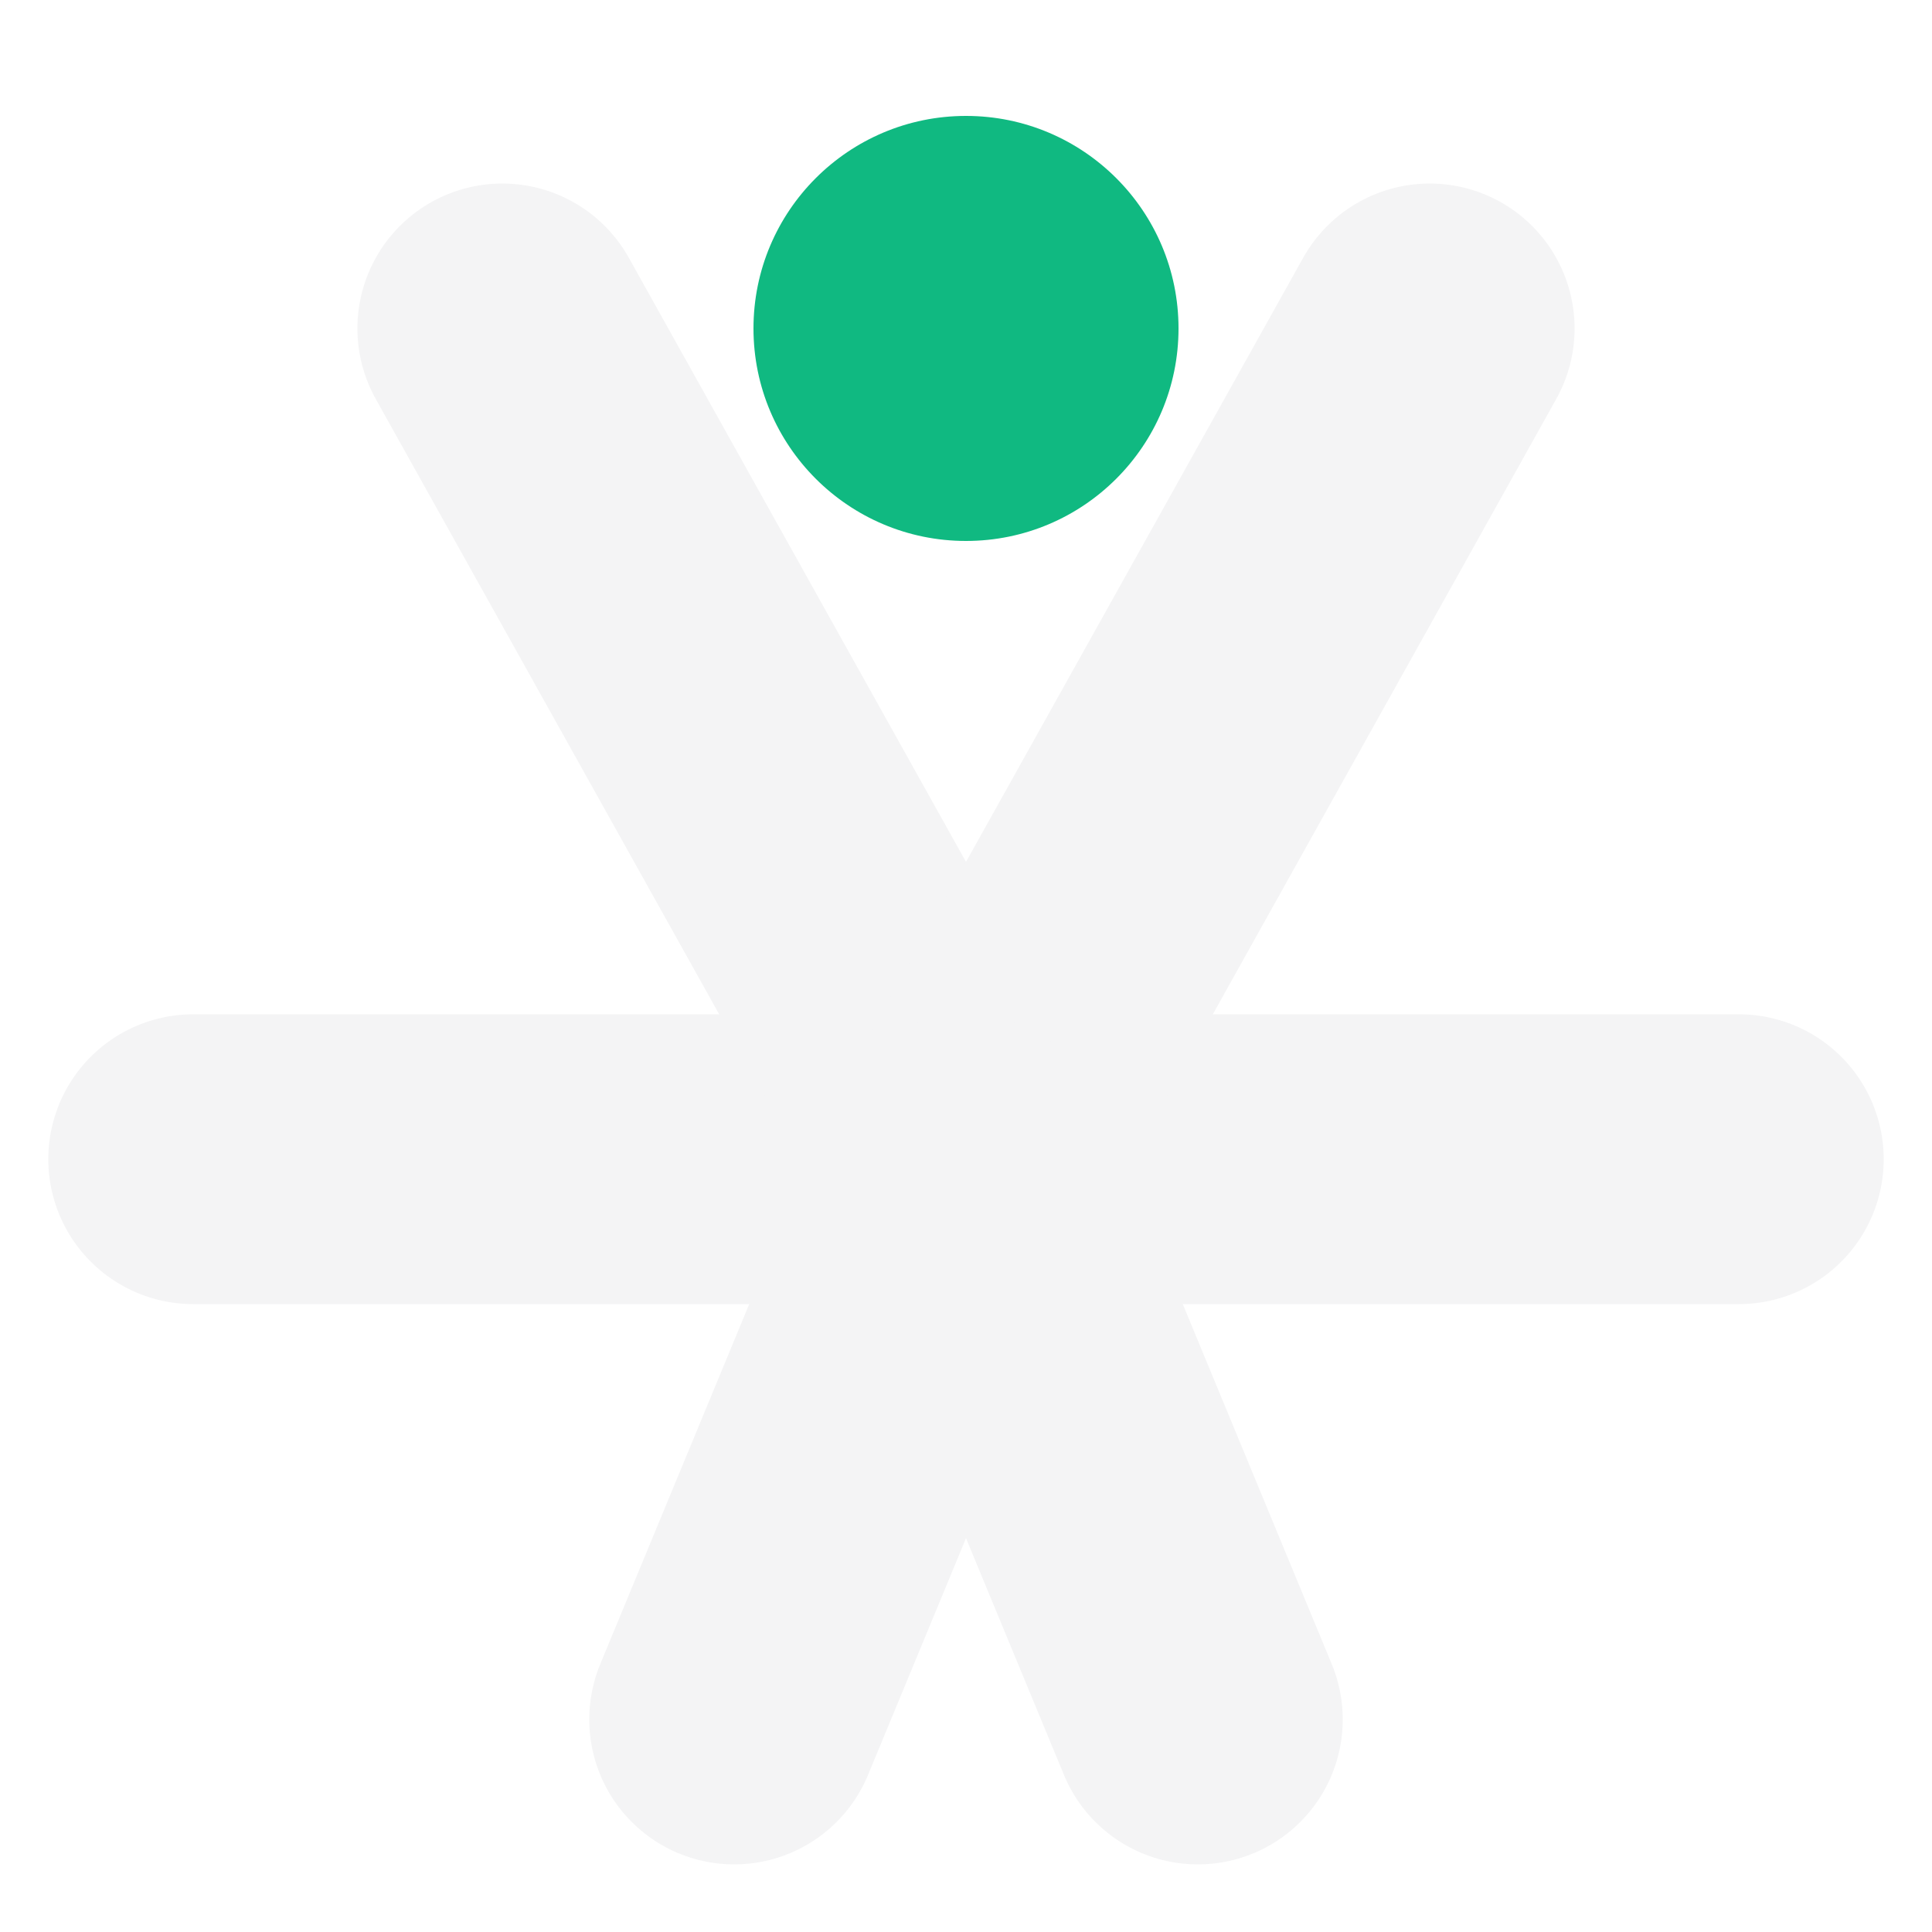
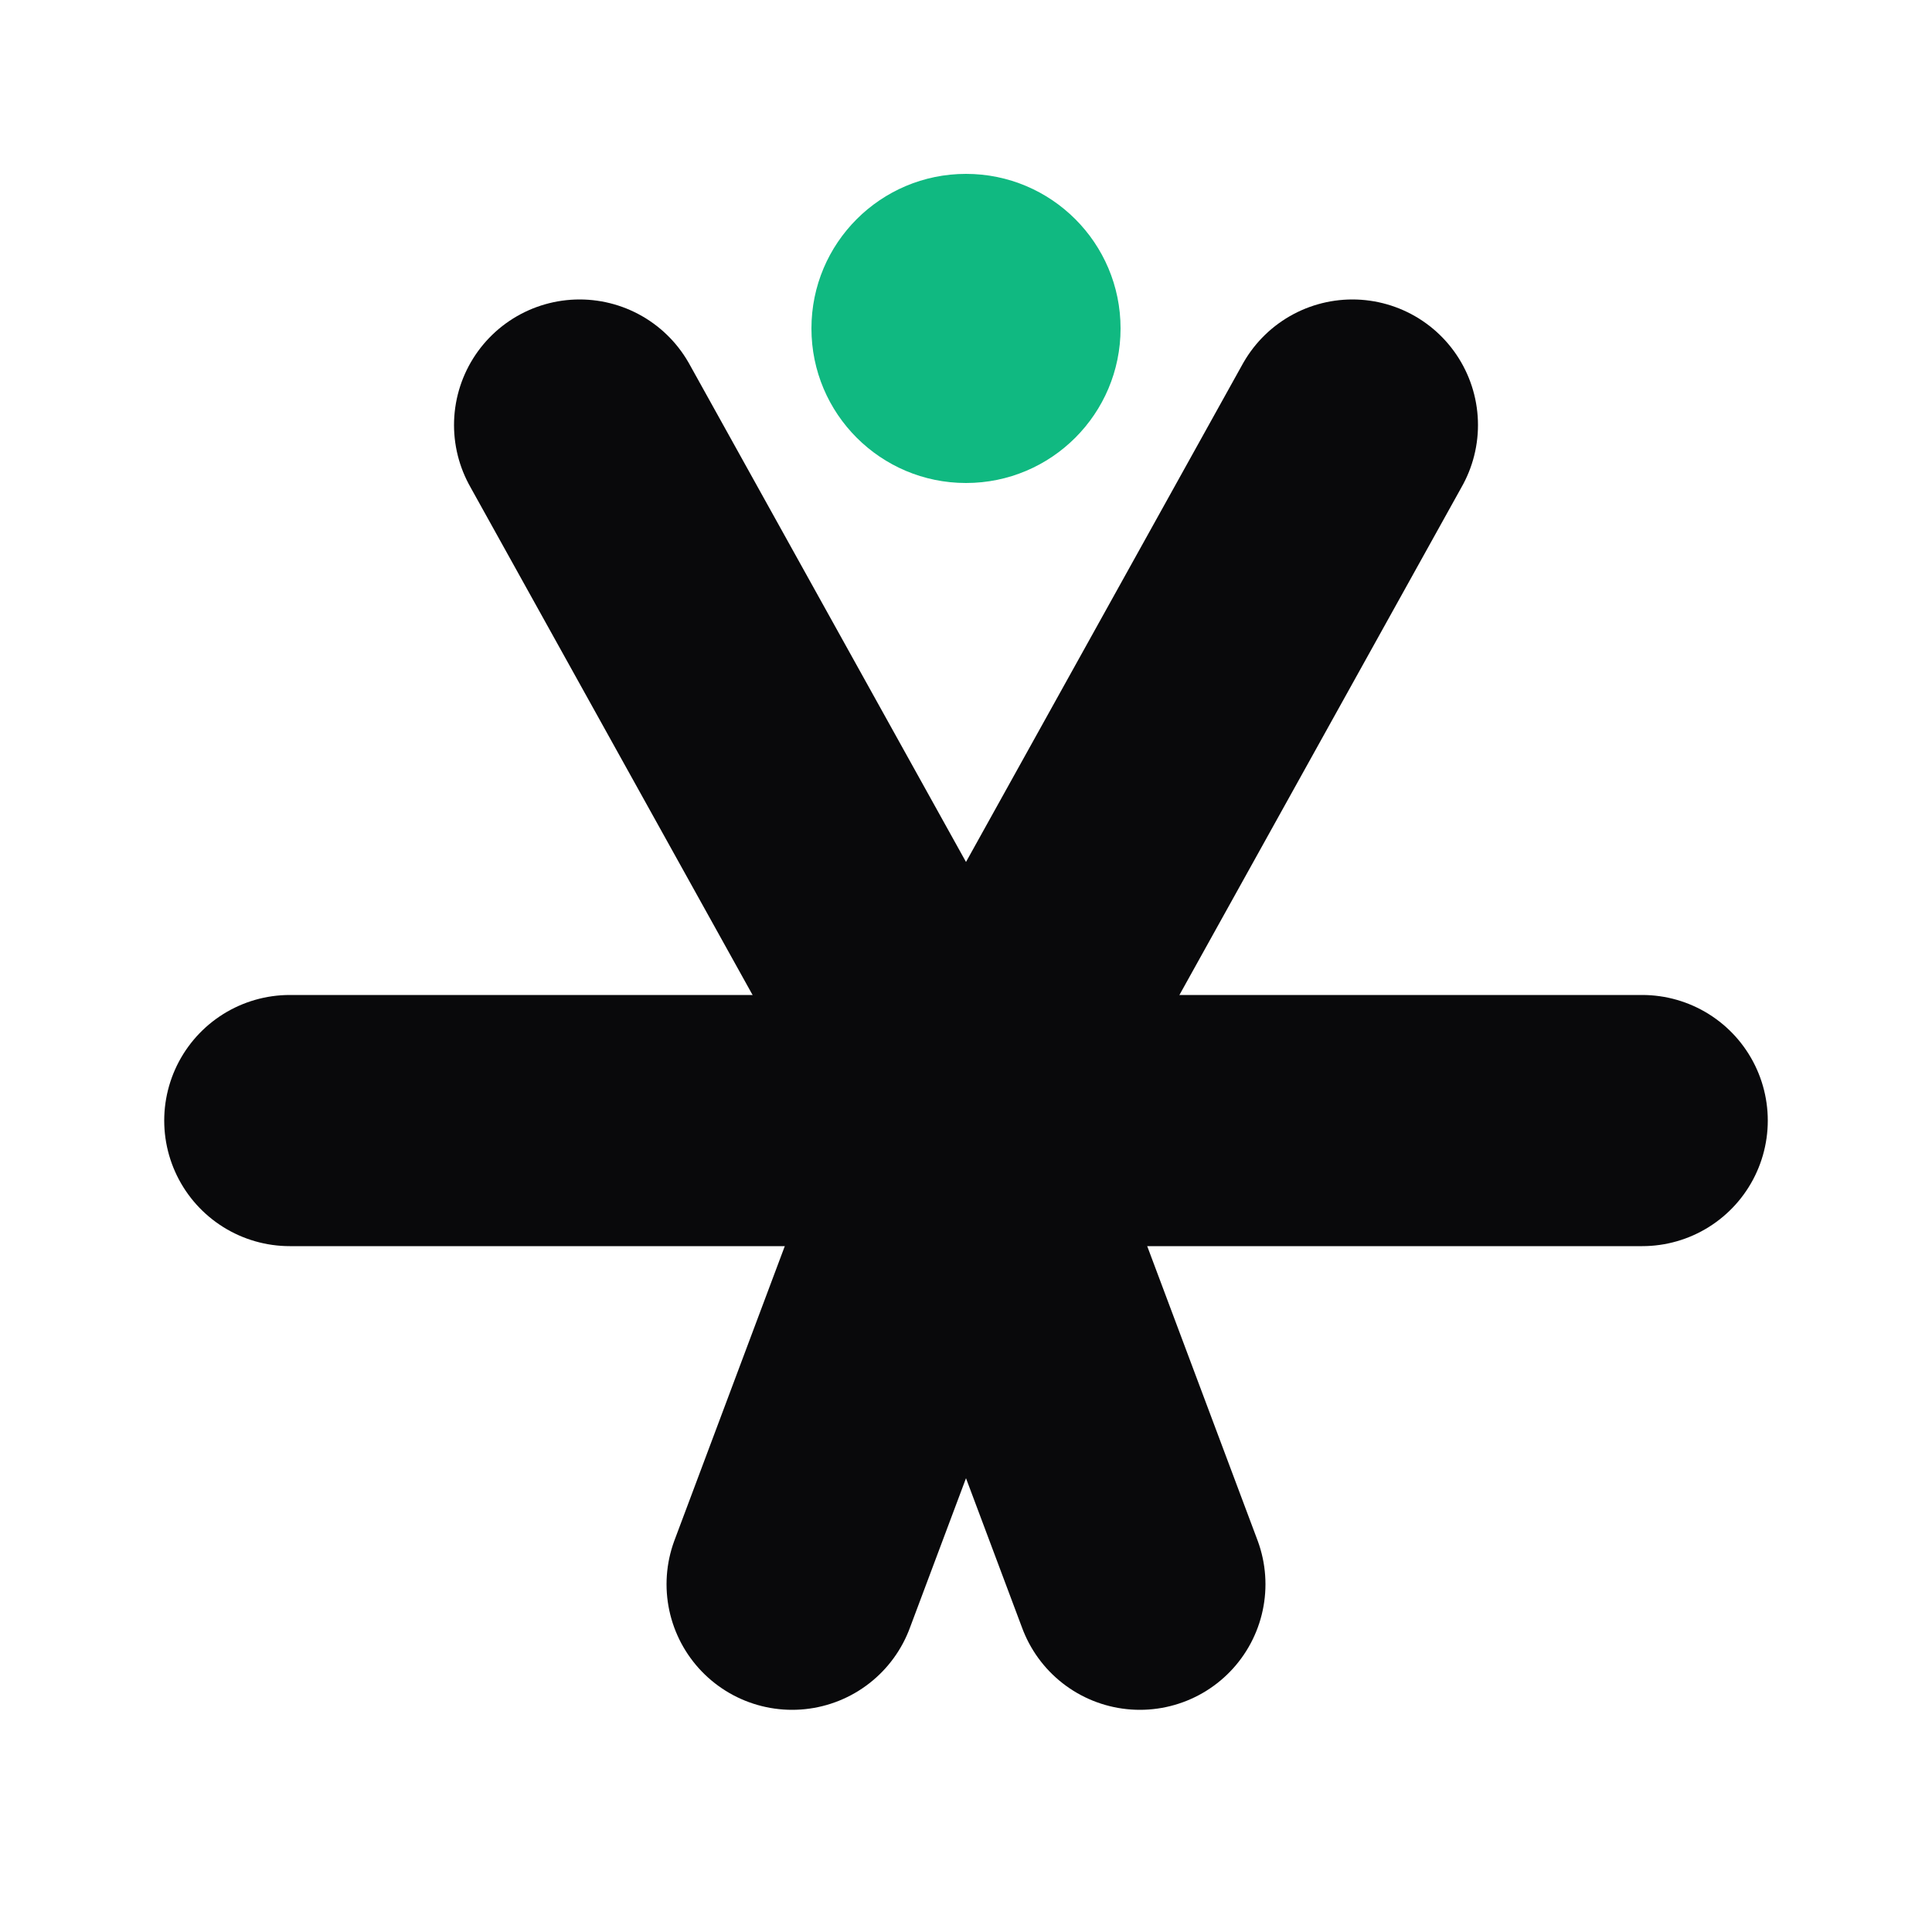
<svg xmlns="http://www.w3.org/2000/svg" viewBox="0 0 200 200">
-   <ellipse cx="100" cy="34" rx="22" ry="22" fill="#10B981" />
-   <g fill="none" stroke="#F4F4F5" stroke-width="30" stroke-linecap="round" stroke-linejoin="round">
-     <path d="M 100 120 L 20 120" />
-     <path d="M 100 120 L 180 120" />
-     <path d="M 100 120 L 52 34" />
-     <path d="M 100 120 L 148 34" />
-     <path d="M 100 120 L 76 178" />
-     <path d="M 100 120 L 124 178" />
+   <ellipse cx="100" cy="34" rx="16" ry="16" fill="#10B981" />
+   <g fill="none" stroke="#09090B" stroke-width="26" stroke-linecap="round" stroke-linejoin="round">
+     <path d="M 100 116 L 30 116" />
+     <path d="M 100 116 L 170 116" />
+     <path d="M 100 116 L 60 44" />
+     <path d="M 100 116 L 140 44" />
+     <path d="M 100 116 L 82 164" />
+     <path d="M 100 116 L 118 164" />
  </g>
</svg>
